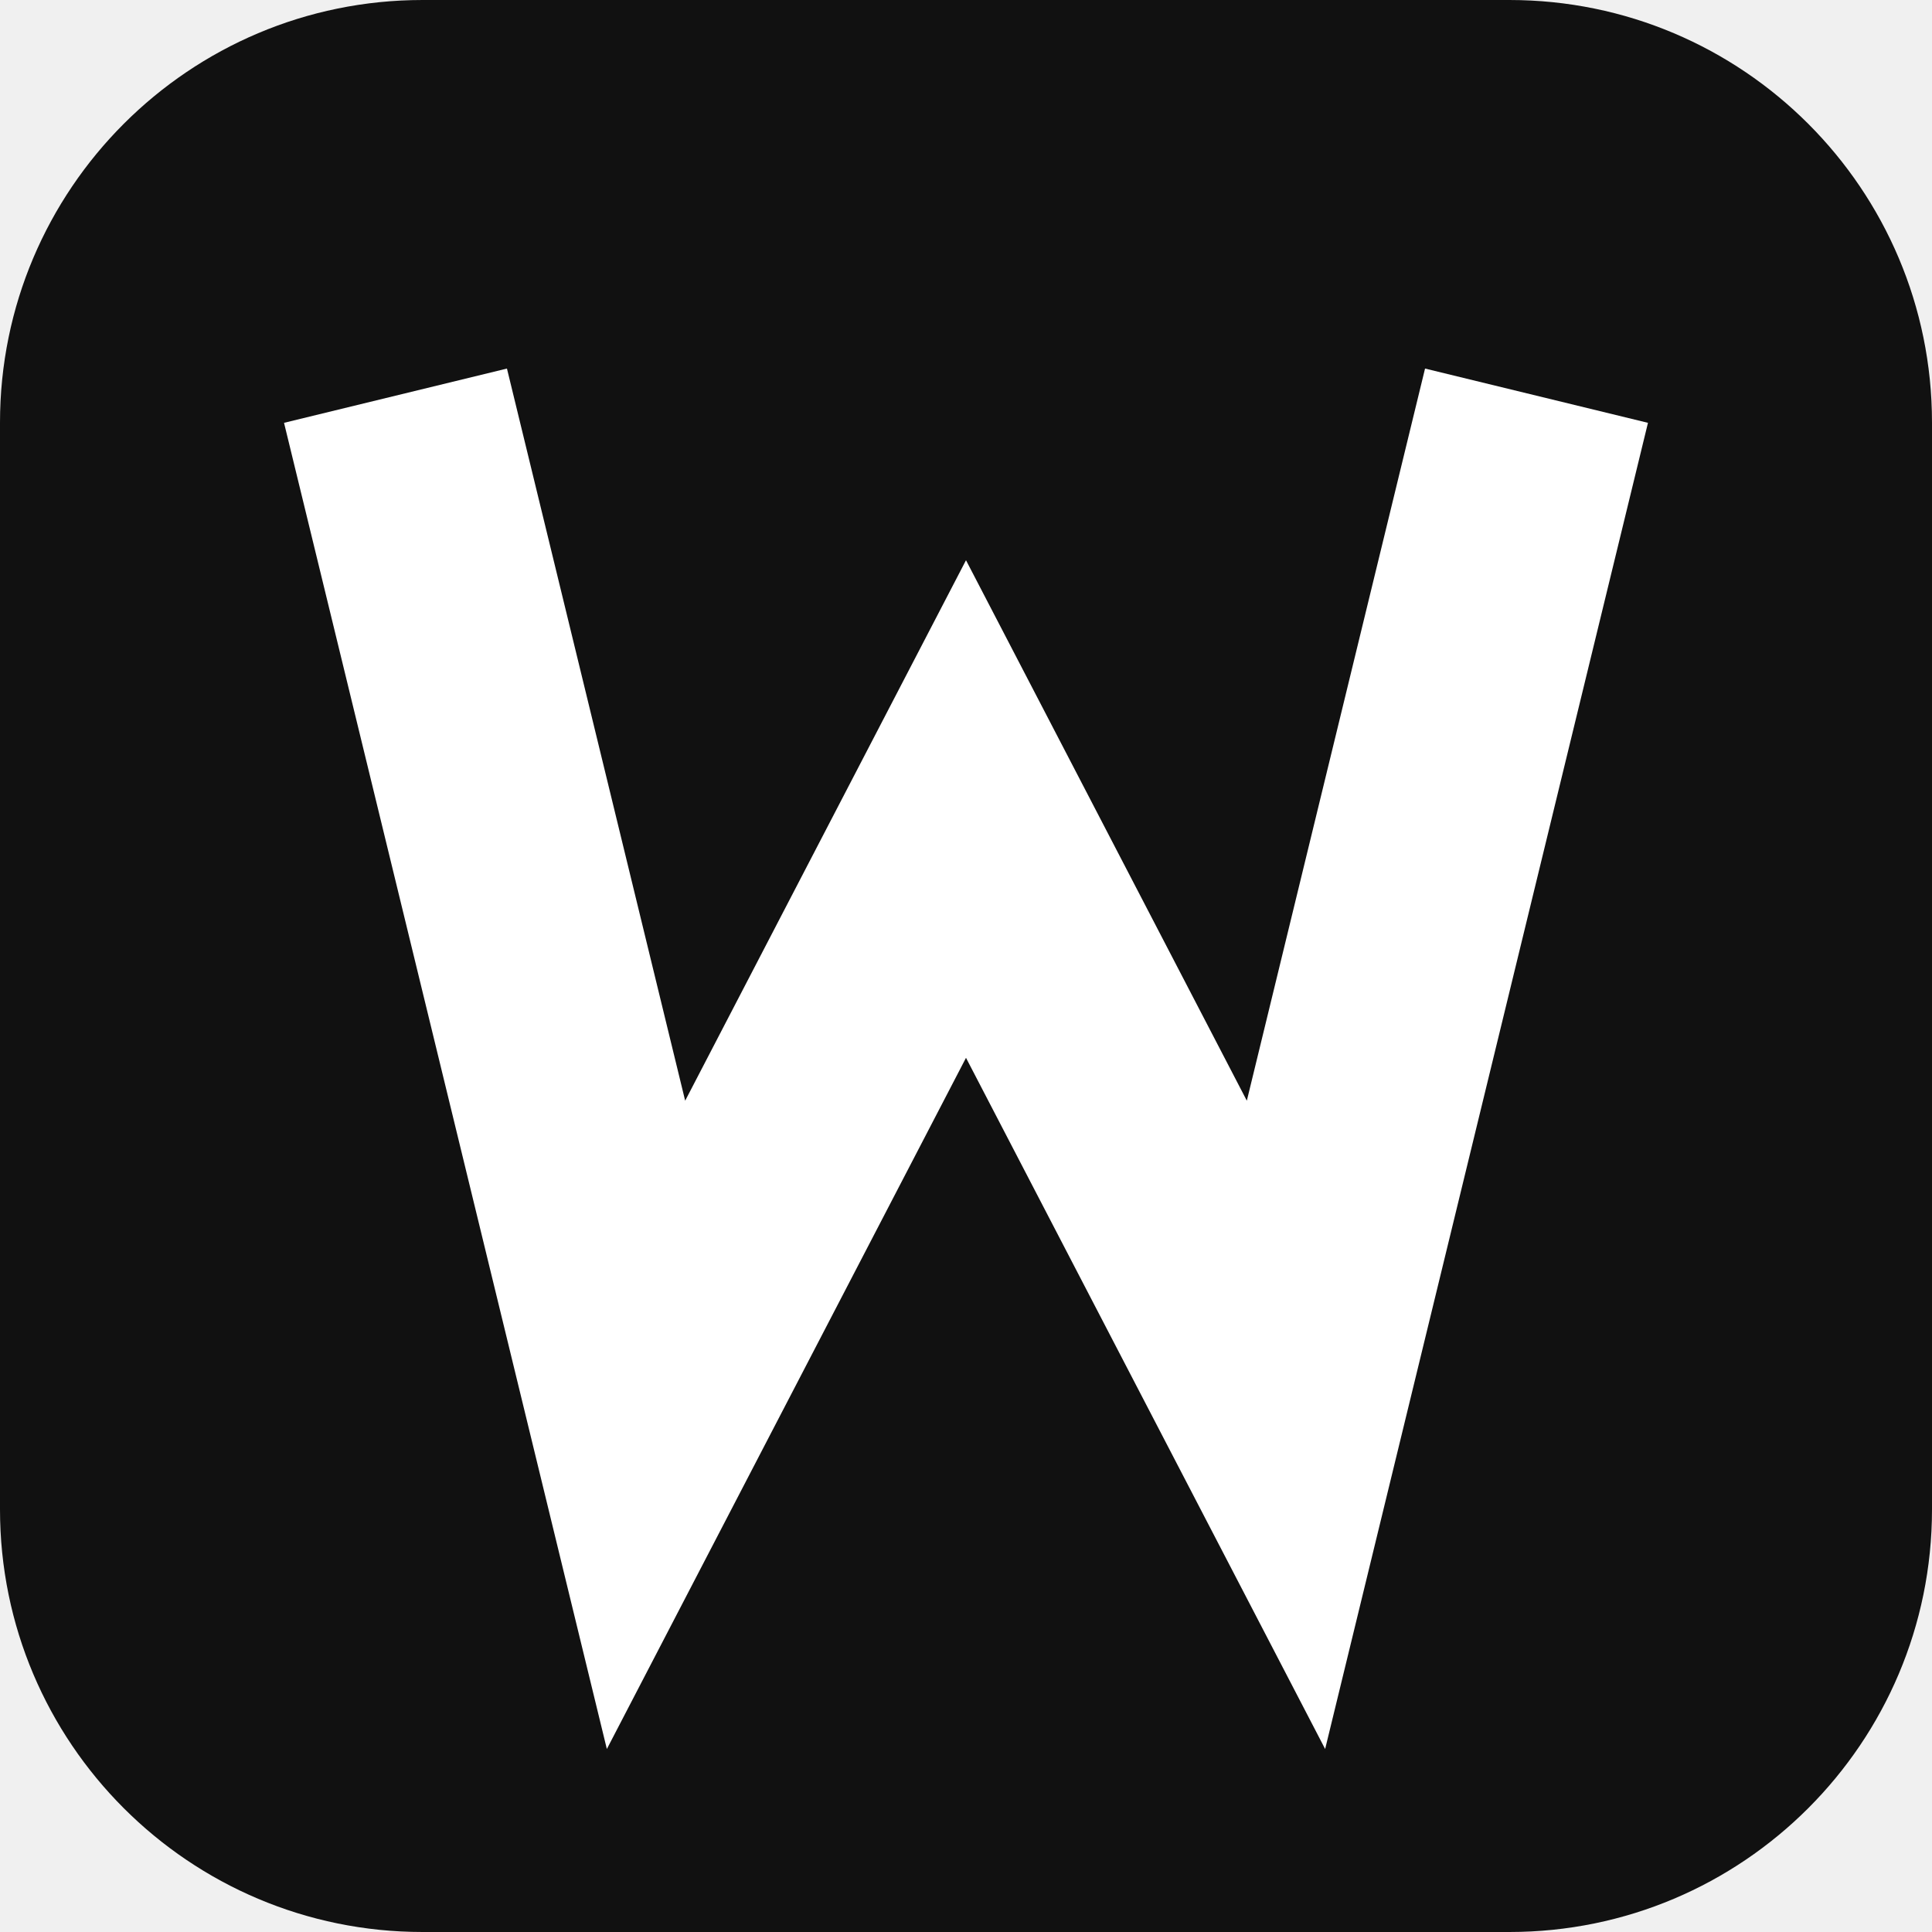
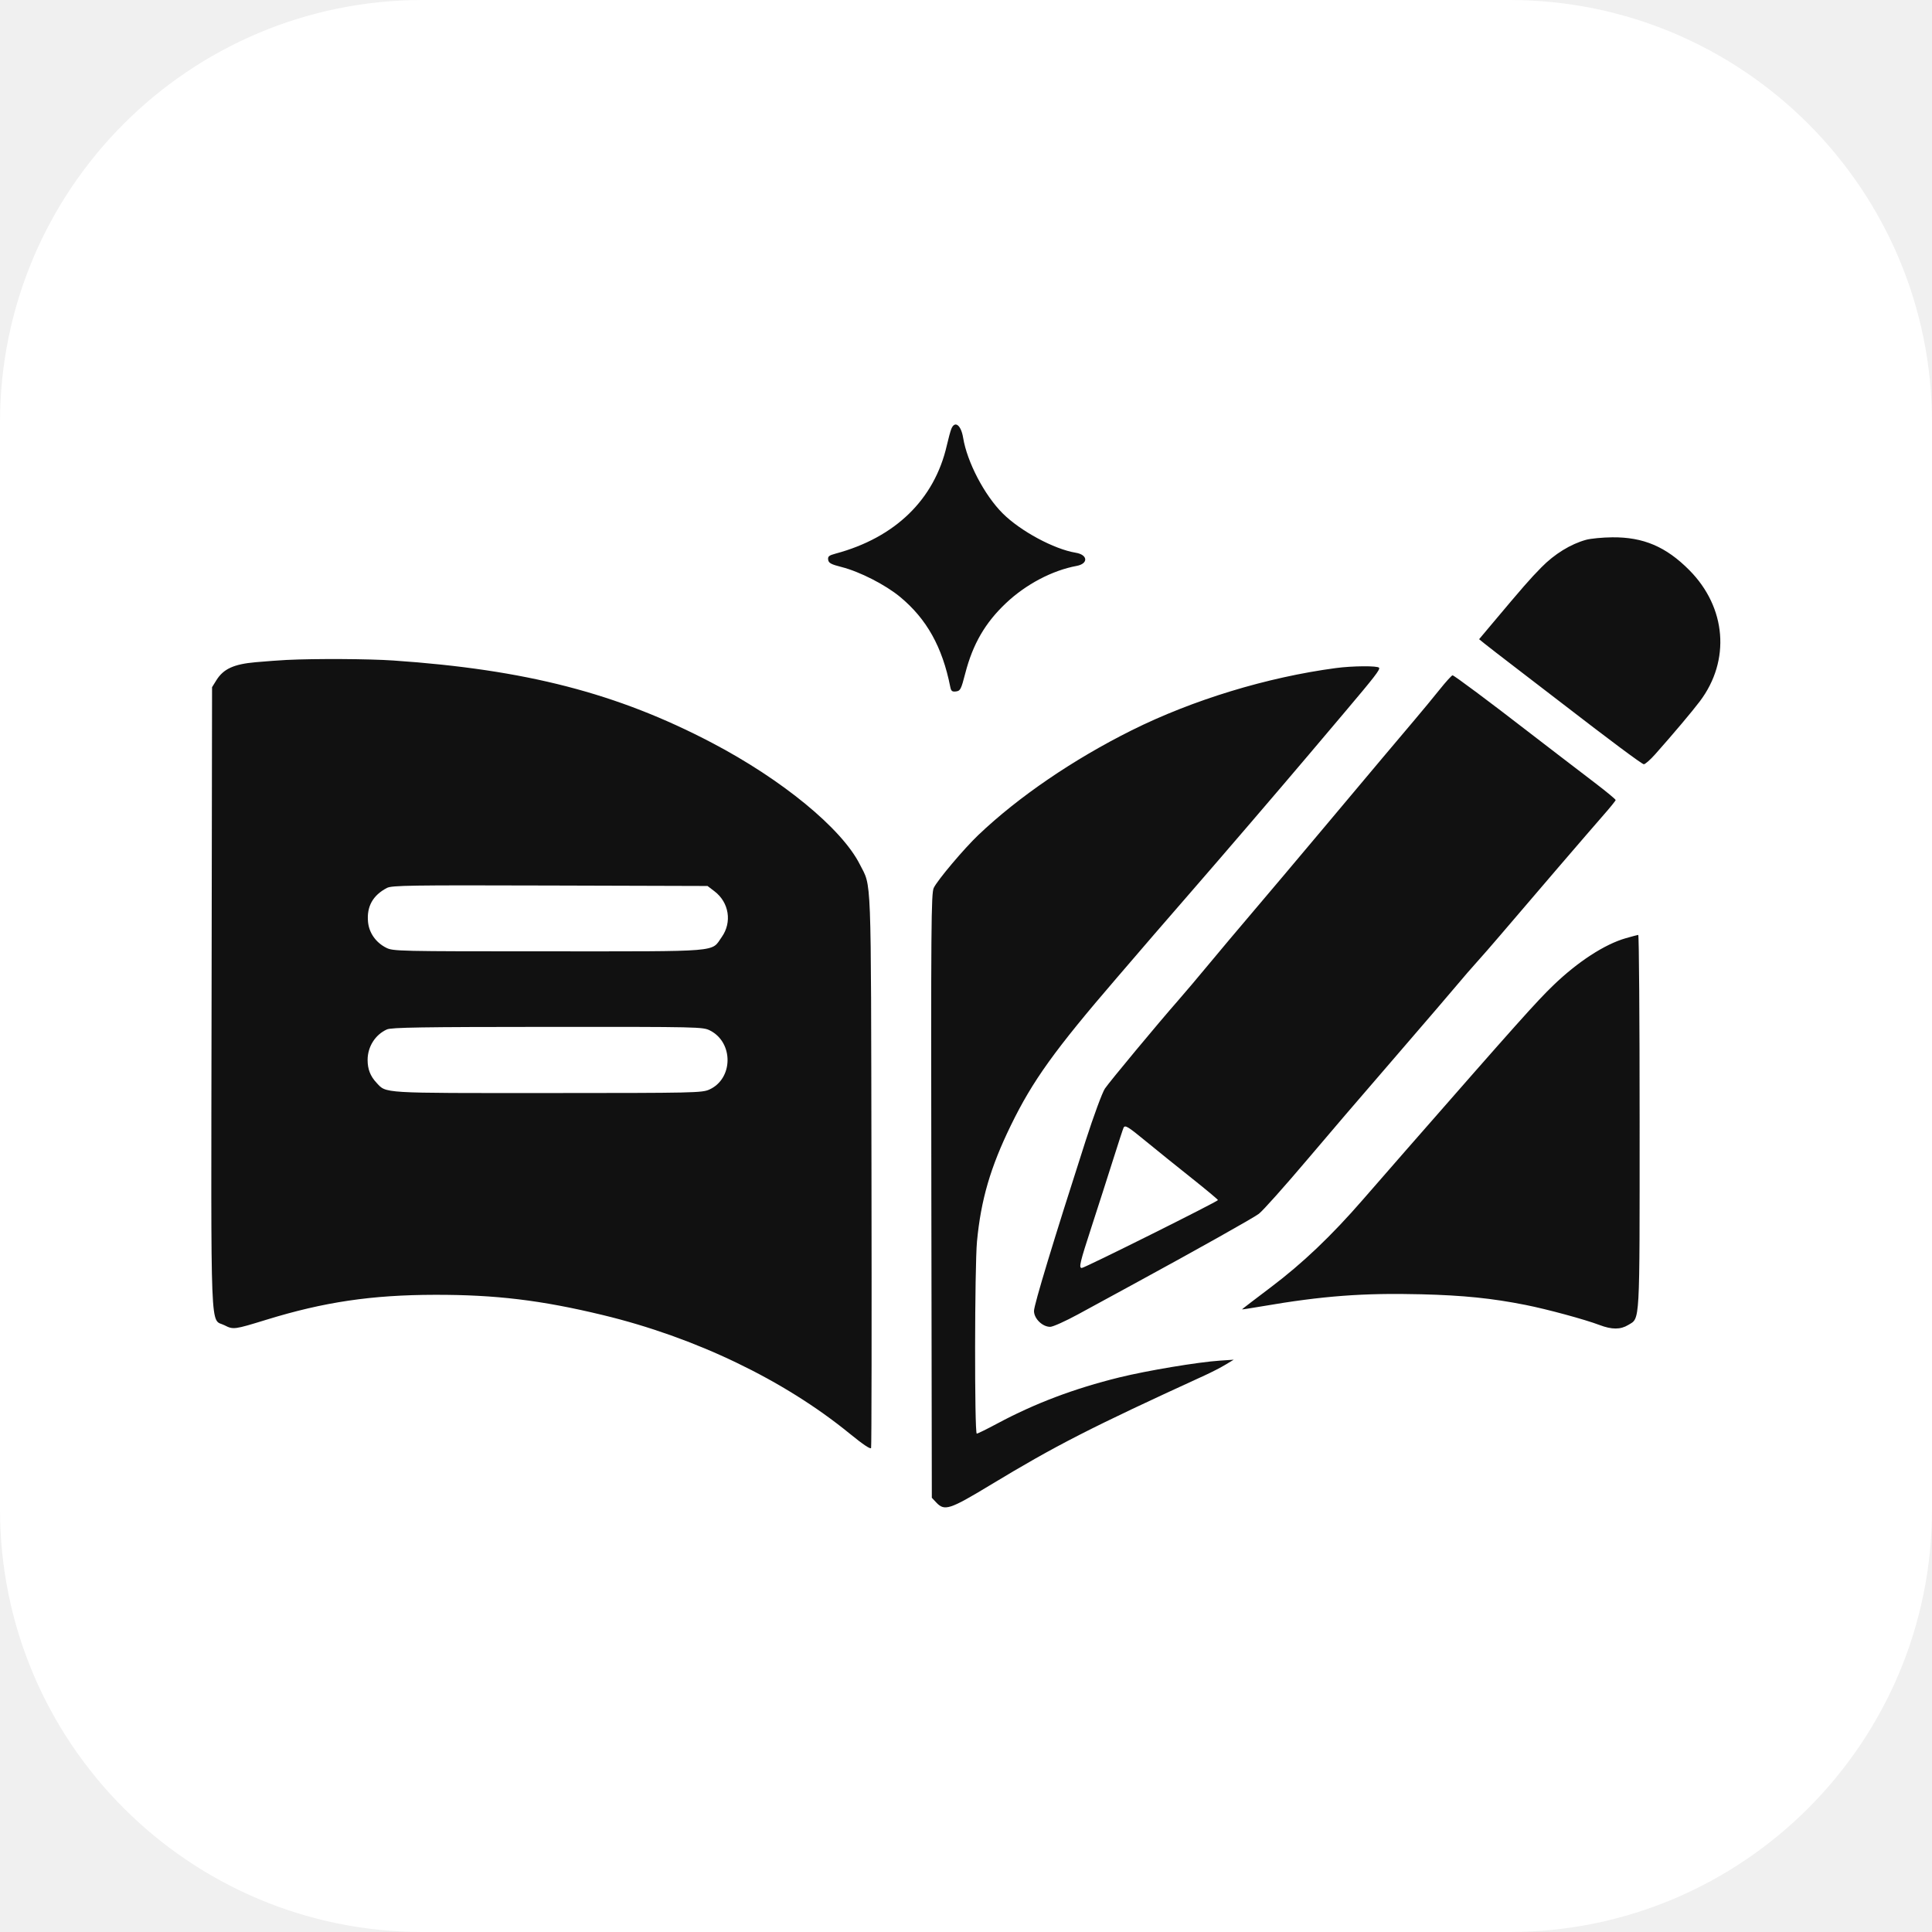
<svg xmlns="http://www.w3.org/2000/svg" width="32" height="32" viewBox="0 0 32 32">
-   <rect width="32" height="32" rx="7" fill="#111111" />
-   <path d="M7 8.4 L10.7 23.6 L16 13.4 L21.3 23.6 L25 8.4" fill="none" stroke="#ffffff" stroke-width="3.8" stroke-linecap="square" stroke-linejoin="miter" />
+   <rect width="32" height="32" rx="7" fill="#ffffff" />
+   <g transform="translate(-3.79 -2.11) scale(0.03049)">
+     <path d="M 641.066 302.250 C 640.576 303.488, 639.478 307.538, 638.627 311.251 C 631.903 340.573, 610.607 361.258, 578.188 369.954 C 574.604 370.915, 573.928 371.478, 574.188 373.283 C 574.444 375.065, 575.756 375.774, 581.500 377.236 C 591.332 379.737, 605.297 386.873, 613.257 393.462 C 627.722 405.436, 636.208 420.647, 640.511 442.313 C 640.973 444.638, 641.516 445.072, 643.640 444.813 C 645.991 444.527, 646.418 443.693, 648.664 435.001 C 652.784 419.051, 659.485 407.502, 670.822 396.807 C 681.654 386.588, 695.902 379.087, 709.153 376.624 C 715.638 375.420, 715.310 370.553, 708.672 369.466 C 696.873 367.535, 678.569 357.664, 668.952 348.048 C 659.043 338.138, 649.652 320.164, 647.507 307 C 646.370 300.022, 642.948 297.499, 641.066 302.250 M 985.912 362.445 C 977.507 364.763, 968.767 370.149, 961.639 377.402 C 955.306 383.847, 951.998 387.637, 934.154 408.880 L 927.808 416.435 930.654 418.761 C 932.219 420.040, 940.383 426.355, 948.795 432.793 C 957.207 439.232, 967.875 447.425, 972.502 451 C 998.498 471.086, 1016.141 484.237, 1017.257 484.360 C 1017.954 484.437, 1020.769 481.971, 1023.512 478.881 C 1033.370 467.775, 1043.577 455.667, 1047.745 450.135 C 1064.442 427.969, 1062.124 399.209, 1042.007 378.934 C 1029.361 366.189, 1017.031 360.933, 1000.145 361.089 C 994.840 361.139, 988.435 361.748, 985.912 362.445 M 280 427.704 C 276.425 427.880, 268.876 428.432, 263.223 428.932 C 251.283 429.988, 245.682 432.557, 241.837 438.741 L 239.500 442.500 239.239 611.325 C 238.945 800.660, 238.329 785.086, 246.279 789.143 C 251.037 791.570, 251.569 791.499, 269 786.130 C 300.349 776.474, 326.168 772.652, 360.500 772.584 C 393.499 772.519, 418.222 775.495, 451.662 783.556 C 501.974 795.684, 550.147 818.810, 585.872 847.984 C 593.078 853.869, 597.198 856.635, 597.510 855.797 C 597.775 855.084, 597.869 787.225, 597.717 705 C 597.414 540.358, 597.841 551.525, 591.369 538.733 C 581.518 519.261, 549.211 492.714, 511 472.693 C 459.620 445.770, 409.955 432.944, 338 428.013 C 324.630 427.097, 295.536 426.942, 280 427.704 M 850 432.113 C 812.570 437.100, 772.246 449.394, 739.042 465.943 C 707.375 481.726, 677.472 502.140, 655.824 522.753 C 647.956 530.245, 633.542 547.337, 631.547 551.542 C 630.144 554.499, 630.009 571.762, 630.241 718.839 L 630.500 882.839 632.924 885.420 C 637.389 890.172, 640.189 889.276, 661.899 876.147 C 697.909 854.370, 716.633 844.791, 779 816.240 C 782.575 814.603, 787.525 812.044, 790 810.552 L 794.500 807.839 787 808.338 C 775.108 809.129, 747.372 813.759, 732.311 817.468 C 707.892 823.481, 686.470 831.575, 666.155 842.465 C 660.476 845.509, 655.418 848, 654.915 848 C 653.638 848, 653.747 757.182, 655.040 743.553 C 657.183 720.952, 662.336 703.308, 673.454 680.500 C 685.263 656.276, 697.185 639.673, 730.899 600.500 C 739.419 590.600, 748.665 579.848, 751.445 576.608 C 754.225 573.367, 763.250 562.962, 771.500 553.485 C 787.734 534.837, 819.561 497.748, 835.321 479.113 C 840.723 472.726, 849.498 462.352, 854.821 456.059 C 871.049 436.876, 874.087 432.950, 873.473 431.956 C 872.765 430.811, 859.082 430.903, 850 432.113 M 906.346 443.808 C 902.961 448.039, 896.886 455.397, 892.846 460.161 C 883.072 471.684, 873.004 483.651, 842.918 519.500 C 829.071 536, 811.794 556.475, 804.526 565 C 797.257 573.525, 786.654 586.125, 780.963 593 C 775.272 599.875, 767.850 608.650, 764.469 612.500 C 753.423 625.079, 727.150 656.690, 724.525 660.559 C 723.108 662.646, 718.417 675.346, 714.048 688.919 C 696.658 742.947, 686 778.075, 686 781.362 C 686 785.515, 690.605 790.011, 694.827 789.980 C 696.297 789.969, 703.125 786.899, 710 783.156 C 716.875 779.414, 730.600 771.944, 740.500 766.557 C 774.677 747.958, 805.509 730.650, 808.153 728.579 C 810.502 726.738, 821.722 714.170, 835 698.505 C 850.393 680.346, 857.366 672.211, 883 642.507 C 898.675 624.344, 913.735 606.787, 916.467 603.491 C 919.199 600.196, 923.699 595.005, 926.467 591.955 C 929.235 588.905, 934.928 582.380, 939.118 577.455 C 954.741 559.092, 988.975 519.243, 995.351 512 C 998.983 507.875, 1001.964 504.190, 1001.977 503.811 C 1001.990 503.433, 997.163 499.420, 991.250 494.893 C 985.337 490.367, 976 483.222, 970.500 479.015 C 965 474.808, 957.800 469.274, 954.500 466.716 C 933.802 450.677, 914.126 436.008, 913.376 436.058 C 912.894 436.090, 909.731 439.578, 906.346 443.808 M 334.500 551.560 C 326.818 555.571, 323.427 561.686, 324.233 570.074 C 324.798 575.957, 328.462 581.175, 334.018 584.009 C 337.823 585.950, 340.024 586, 422.226 586 C 517.216 586, 510.479 586.554, 516.360 578.259 C 522.067 570.211, 520.372 559.437, 512.447 553.392 L 508.656 550.500 423.078 550.247 C 347.023 550.022, 337.166 550.168, 334.500 551.560 M 1007.478 578.868 C 996.009 582.153, 981.392 591.655, 968.117 604.453 C 959.060 613.185, 948.633 624.856, 888.154 693.958 C 881.194 701.909, 870.596 714.059, 864.602 720.958 C 847.557 740.574, 831.909 755.468, 814.750 768.409 C 806.087 774.941, 799 780.379, 799 780.493 C 799 780.606, 803.837 779.867, 809.750 778.850 C 842.768 773.173, 864.839 771.507, 896.500 772.301 C 919.206 772.871, 934.823 774.468, 953 778.078 C 964.850 780.432, 985.296 785.980, 993.223 788.993 C 999.916 791.537, 1004.616 791.532, 1008.810 788.974 C 1015.298 785.019, 1015 790.336, 1015 678.532 C 1015 622.689, 1014.663 577.032, 1014.250 577.071 C 1013.837 577.110, 1010.790 577.919, 1007.478 578.868 M 334.500 628.417 C 328.158 631.248, 324 637.814, 324 645 C 324 650.011, 325.475 653.802, 328.814 657.373 C 334.283 663.223, 330.625 663.002, 421.718 662.978 C 501.862 662.957, 505.682 662.874, 509.684 661.057 C 522.647 655.171, 522.864 635.563, 510.039 629.020 C 506.158 627.040, 504.421 627.001, 421.790 627.039 C 353.593 627.071, 336.927 627.334, 334.500 628.417 M 734.680 681.750 C 734.440 682.163, 731.898 689.925, 729.033 699 C 726.168 708.075, 720.938 724.365, 717.412 735.199 C 710.899 755.207, 710.234 758, 711.979 758 C 713.481 758, 786.009 721.835, 785.932 721.125 C 785.895 720.781, 779.482 715.431, 771.682 709.234 C 763.882 703.038, 752.852 694.151, 747.170 689.484 C 737.031 681.156, 735.559 680.245, 734.680 681.750" fill="#111111" fill-rule="evenodd" />
+   </g>
</svg>
